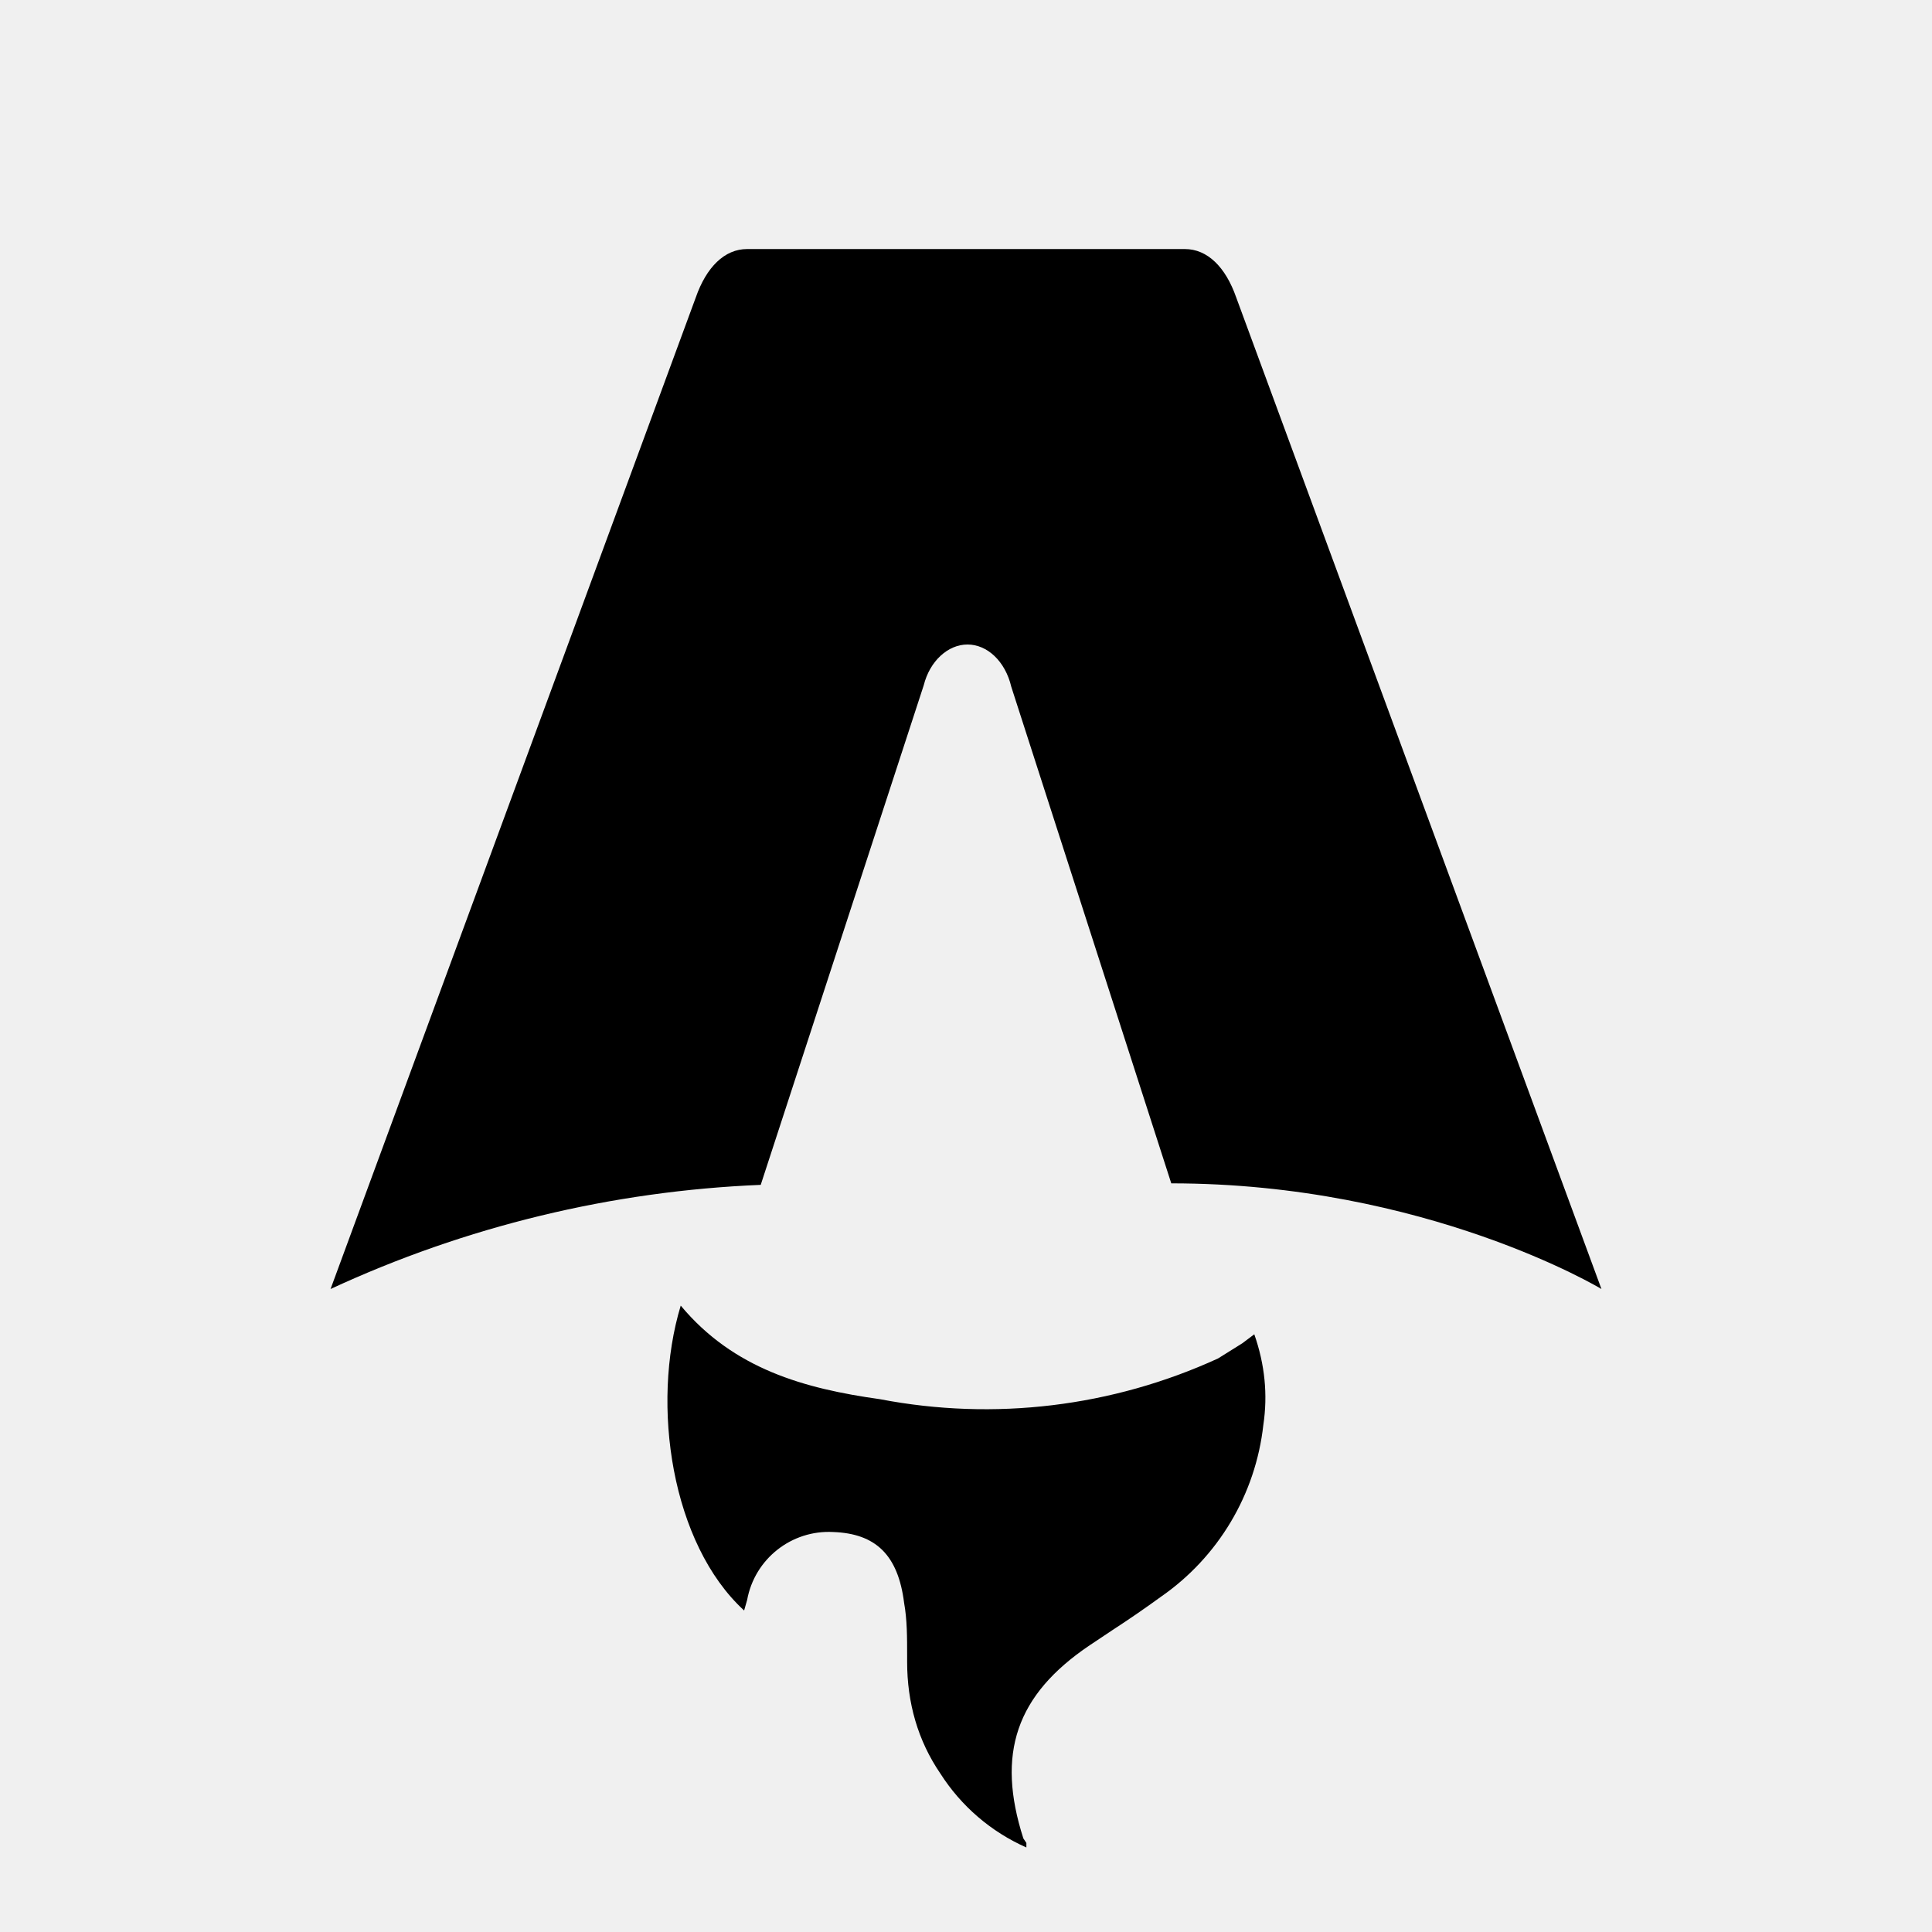
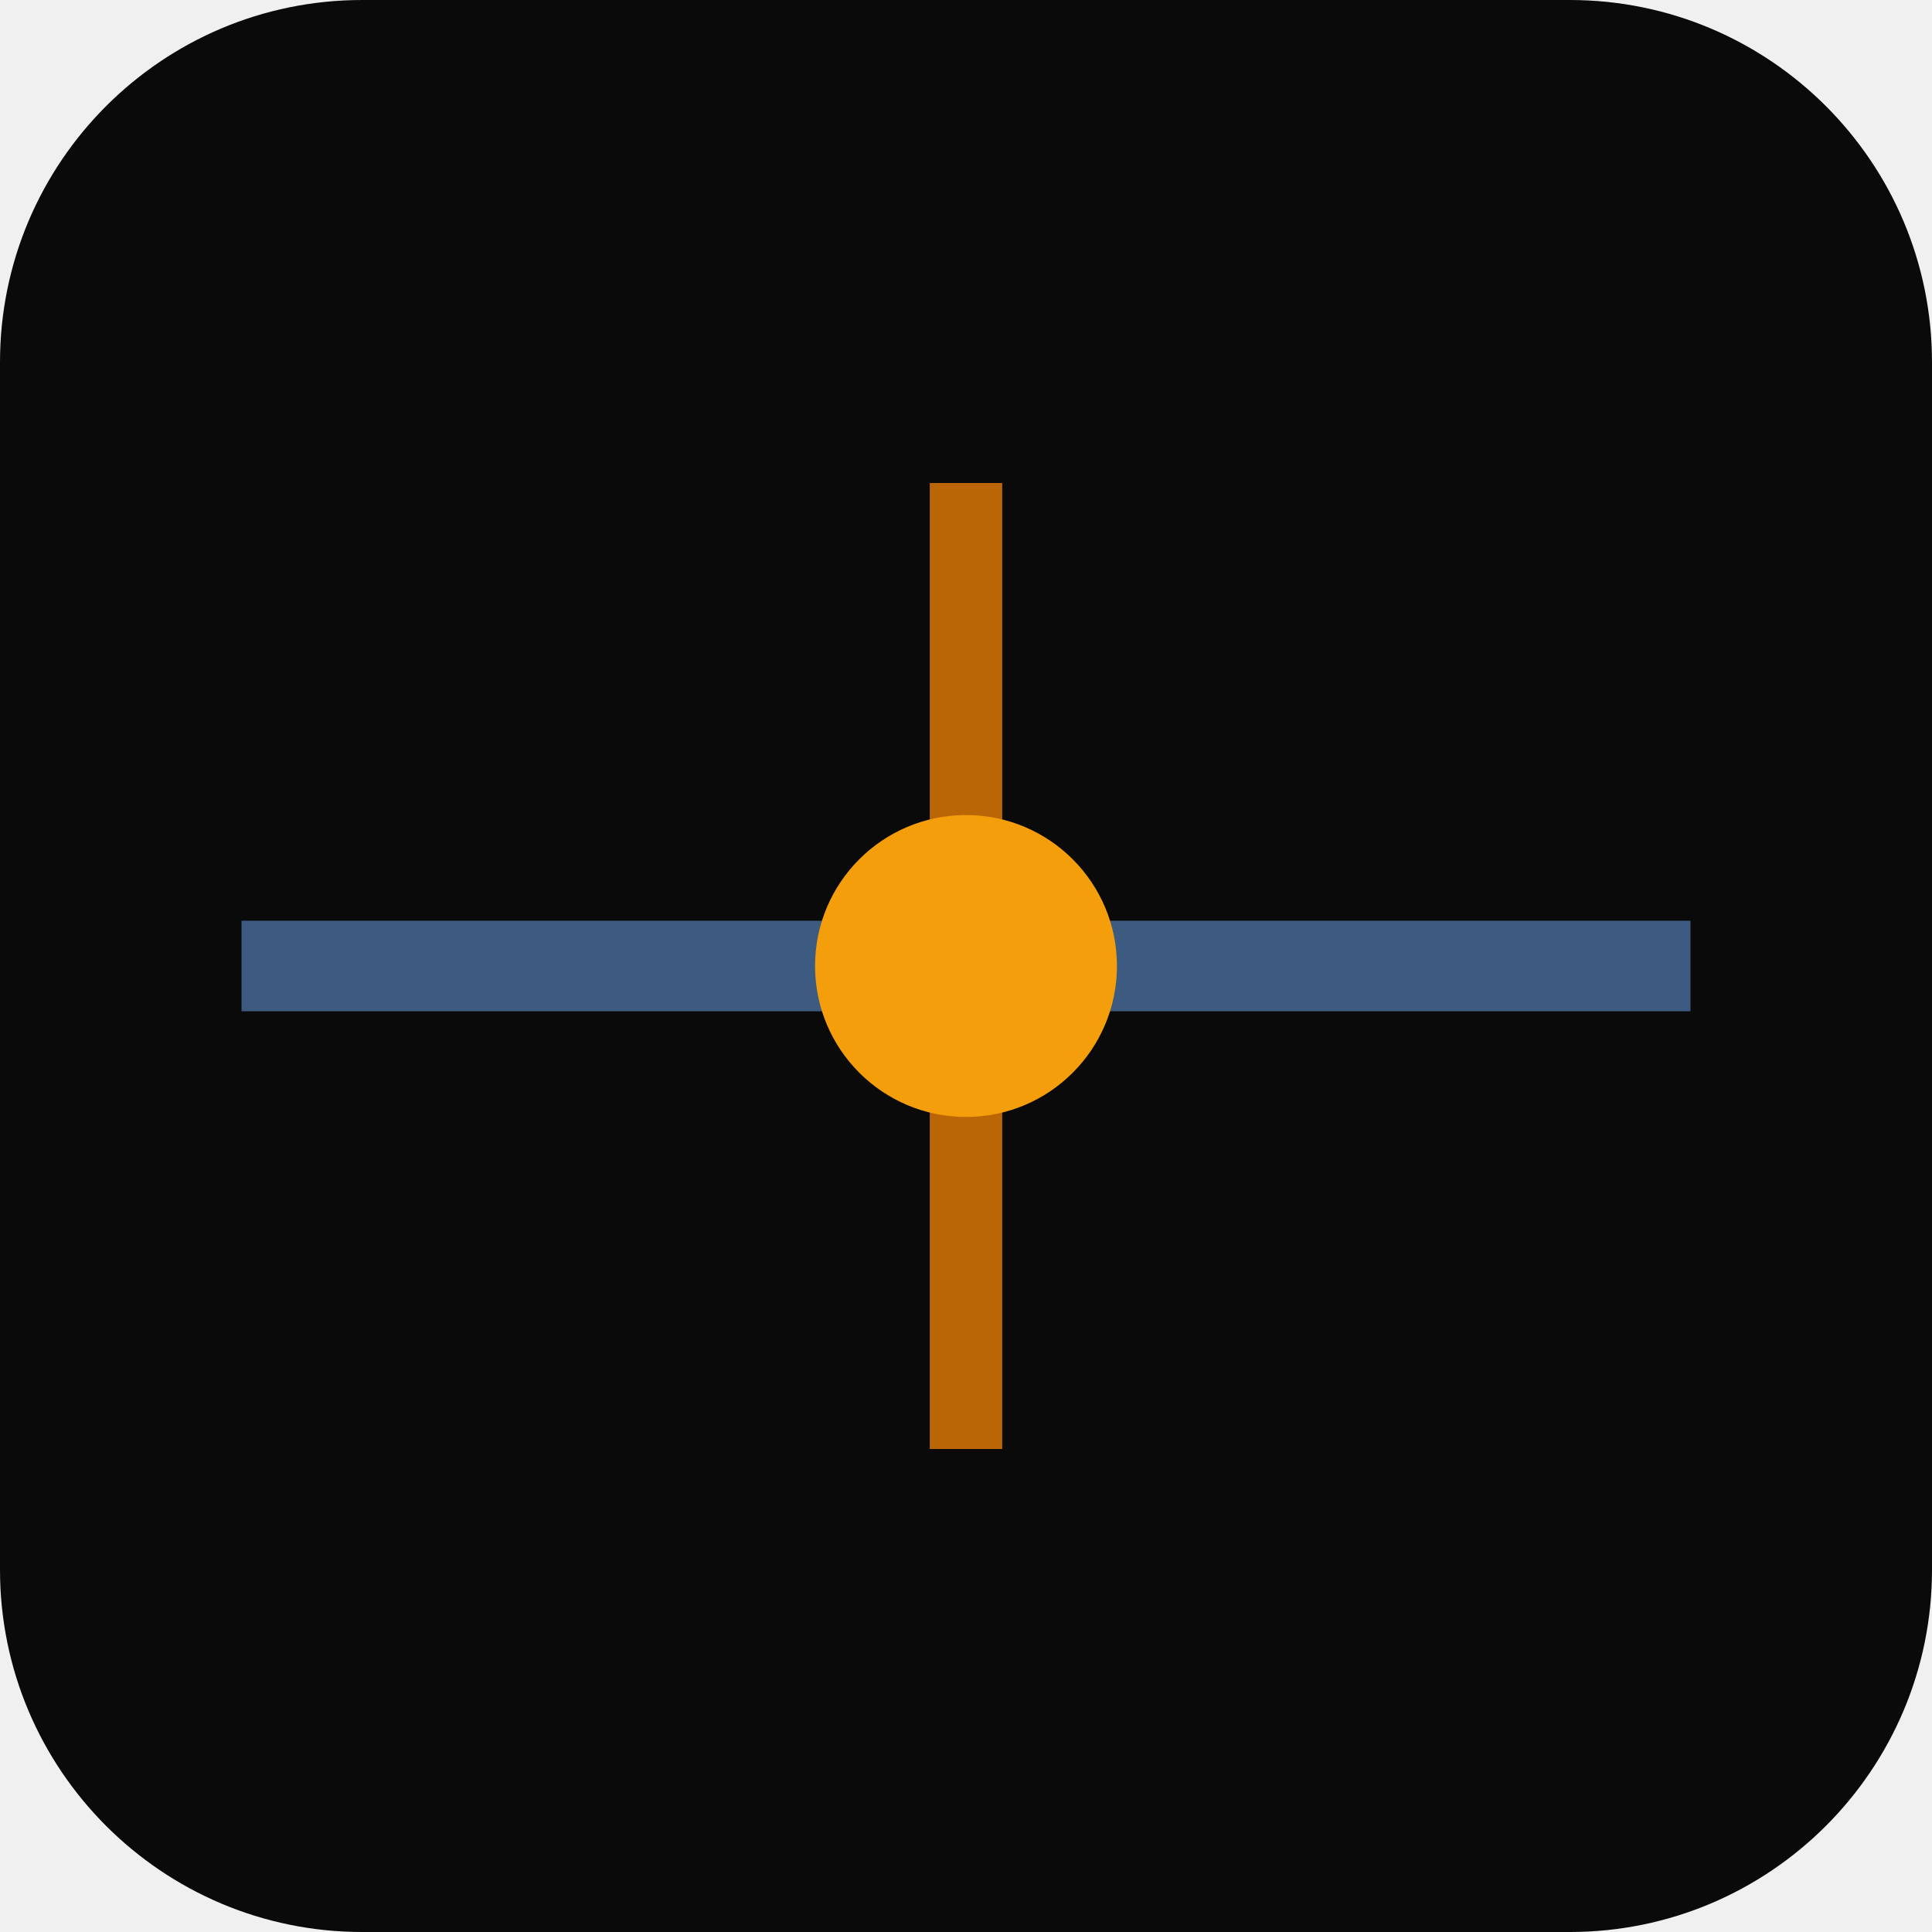
- <svg xmlns="http://www.w3.org/2000/svg" fill="none" viewBox="0 0 128 128">
-   <path d="M50.4 78.5a75.1 75.1 0 0 0-28.5 6.9l24.2-65.7c.7-2 1.9-3.2 3.4-3.2h29c1.5 0 2.7 1.2 3.4 3.2l24.2 65.7s-11.6-7-28.5-7L67 45.5c-.4-1.7-1.6-2.8-2.9-2.8-1.3 0-2.5 1.1-2.9 2.7L50.4 78.5Zm-1.1 28.2Zm-4.2-20.2c-2 6.6-.6 15.8 4.2 20.2a17.5 17.5 0 0 1 .2-.7 5.5 5.5 0 0 1 5.7-4.5c2.8.1 4.3 1.5 4.7 4.7.2 1.1.2 2.3.2 3.5v.4c0 2.7.7 5.2 2.2 7.4a13 13 0 0 0 5.7 4.9v-.3l-.2-.3c-1.8-5.6-.5-9.5 4.4-12.8l1.5-1a73 73 0 0 0 3.2-2.2 16 16 0 0 0 6.8-11.4c.3-2 .1-4-.6-6l-.8.6-1.6 1a37 37 0 0 1-22.4 2.7c-5-.7-9.7-2-13.2-6.2Z" />
-   <style>
-         path { fill: #000; }
-         @media (prefers-color-scheme: dark) {
-             path { fill: #FFF; }
-         }
-     </style>
+ <svg xmlns="http://www.w3.org/2000/svg" viewBox="0 0 32 32" fill="none">
+   <rect width="32" height="32" rx="6" fill="#0A0A0B" />
+   <path d="M4 16h24" stroke="#3D5A80" stroke-width="1.5" />
+   <path d="M16 8v16" stroke="#D97706" stroke-width="1.2" opacity="0.85" />
+   <circle cx="16" cy="16" r="2.5" fill="#F59E0B" />
</svg>
